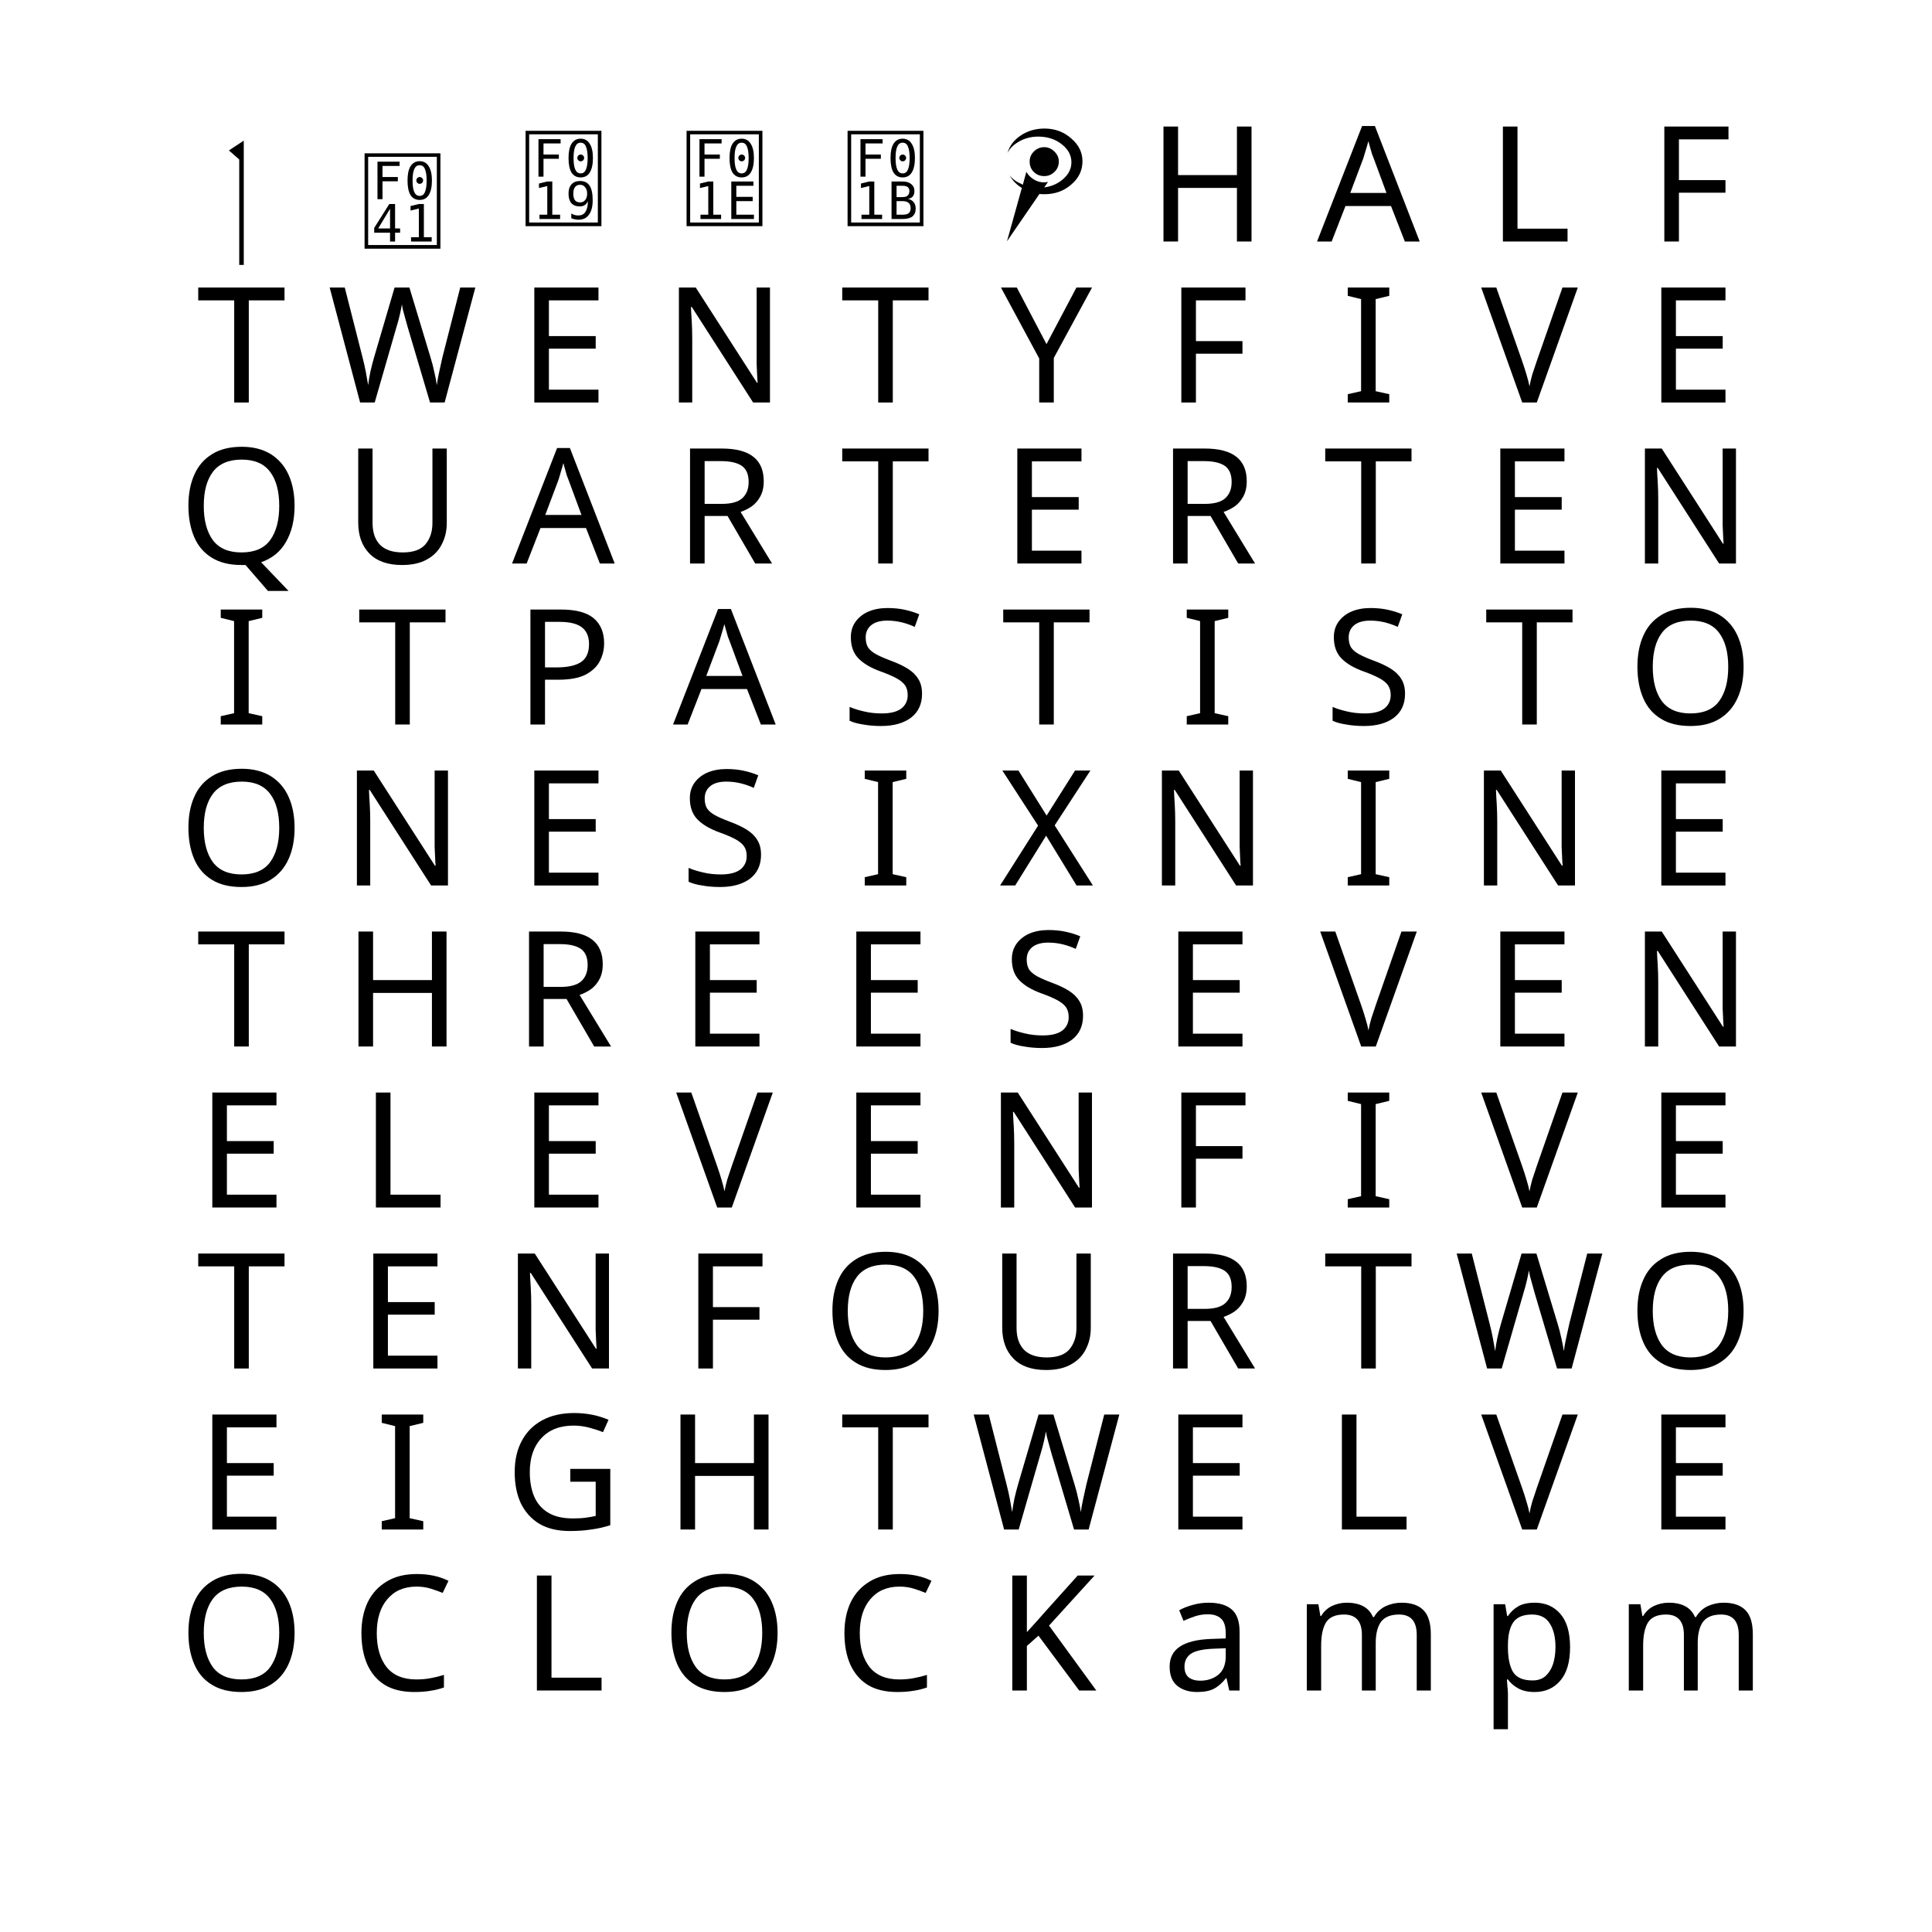
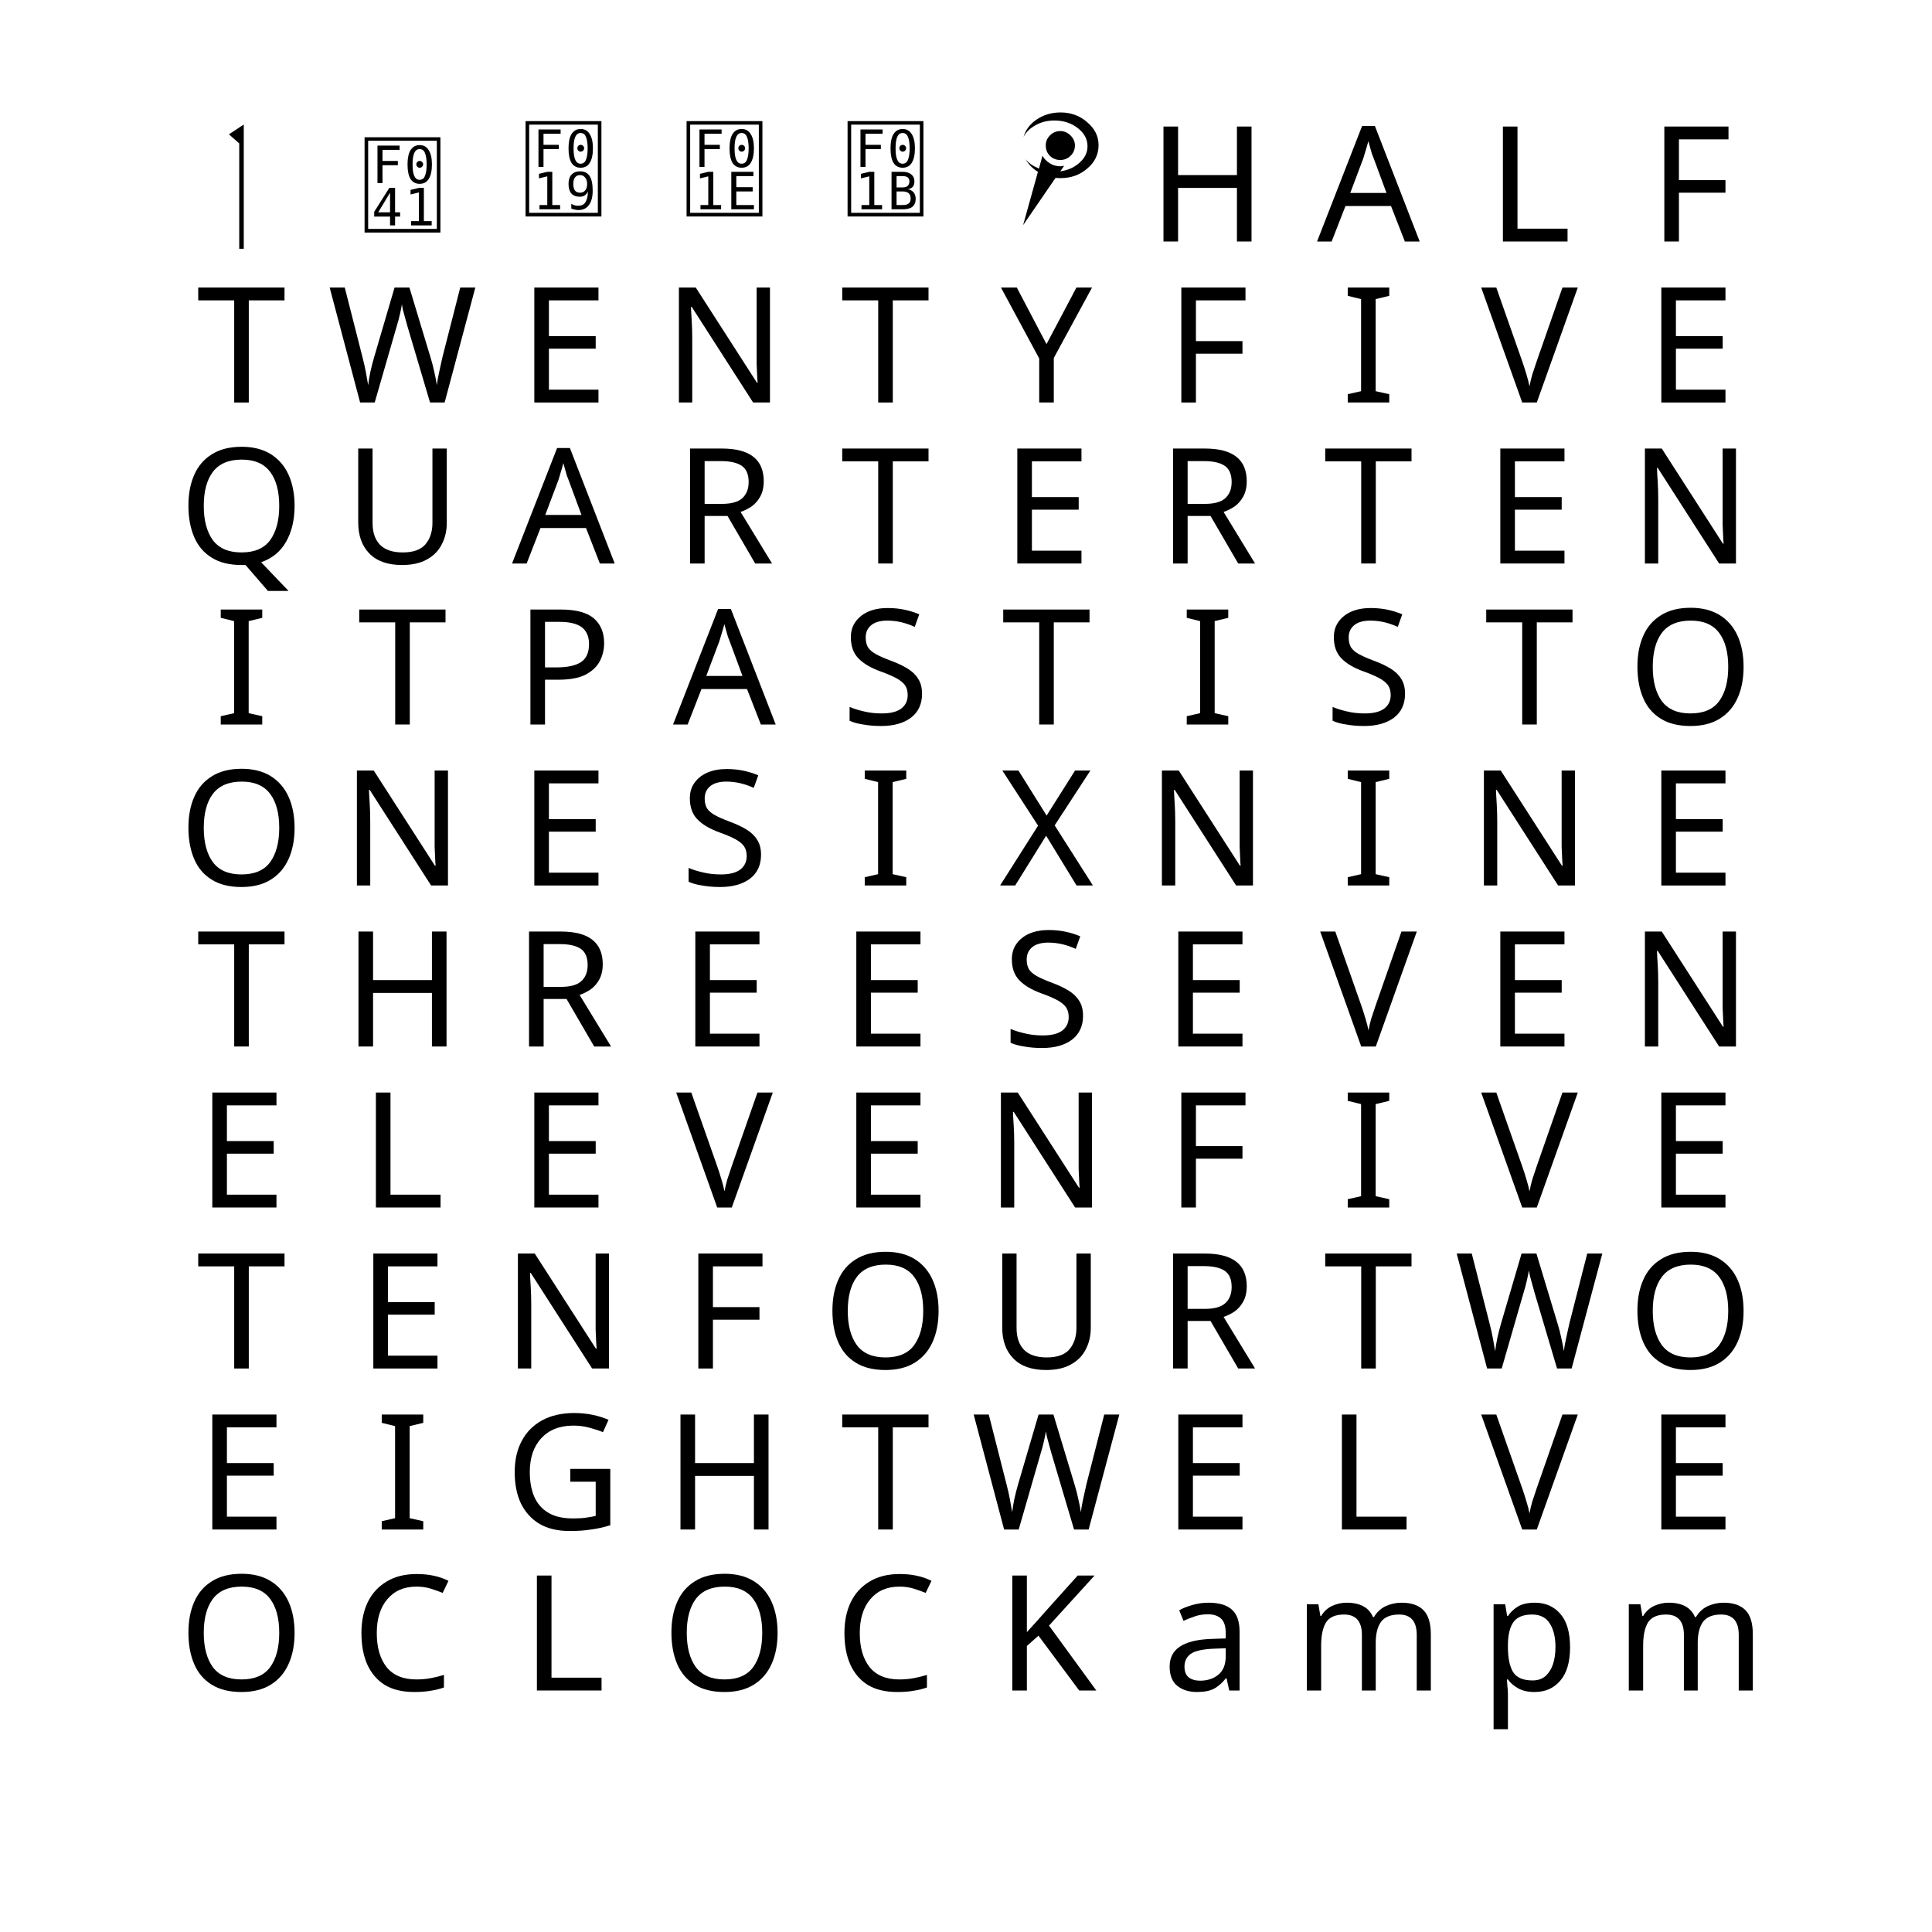
<svg xmlns="http://www.w3.org/2000/svg" height="12in" version="1.1" viewBox="0 0 120 120" width="12in">
  <g>
    <g>
-       <text alignment-baseline="middle" baseline-shift="0%" fill="black" font-family="Weather Icons" font-size="7" font-weight="normal" text-anchor="middle" x="15.0" y="15.0"></text>
-     </g>
-     <g>
-       <text alignment-baseline="middle" baseline-shift="0%" fill="black" font-family="Weather Icons" font-size="7" font-weight="normal" text-anchor="middle" x="25.0" y="15.0"></text>
-     </g>
-     <g>
-       <text alignment-baseline="middle" baseline-shift="20%" fill="black" font-family="Weather Icons" font-size="7" font-weight="normal" text-anchor="middle" x="35.0" y="15.0"></text>
-     </g>
-     <g>
-       <text alignment-baseline="middle" baseline-shift="20%" fill="black" font-family="Weather Icons" font-size="7" font-weight="normal" text-anchor="middle" x="45.0" y="15.0"></text>
-     </g>
-     <g>
-       <text alignment-baseline="middle" baseline-shift="20%" fill="black" font-family="Weather Icons" font-size="7" font-weight="normal" text-anchor="middle" x="55.0" y="15.0"></text>
-     </g>
-     <g>
-       <text alignment-baseline="middle" baseline-shift="0%" fill="black" font-family="Weather Icons" font-size="7" font-weight="normal" text-anchor="middle" x="65.0" y="15.0"></text>
-     </g>
-     <g>
-       <text alignment-baseline="middle" baseline-shift="0%" fill="black" font-family="TC_Lasersans" font-size="10" font-weight="normal" text-anchor="middle" x="75.0" y="15.0">H</text>
-     </g>
-     <g>
-       <text alignment-baseline="middle" baseline-shift="0%" fill="black" font-family="TC_Lasersans" font-size="10" font-weight="normal" text-anchor="middle" x="85.0" y="15.0">A</text>
-     </g>
-     <g>
-       <text alignment-baseline="middle" baseline-shift="0%" fill="black" font-family="TC_Lasersans" font-size="10" font-weight="normal" text-anchor="middle" x="95.0" y="15.0">L</text>
-     </g>
-     <g>
-       <text alignment-baseline="middle" baseline-shift="0%" fill="black" font-family="TC_Lasersans" font-size="10" font-weight="normal" text-anchor="middle" x="105.0" y="15.0">F</text>
-     </g>
-     <g>
-       <text alignment-baseline="middle" baseline-shift="0%" fill="black" font-family="TC_Lasersans" font-size="10" font-weight="normal" text-anchor="middle" x="15.0" y="25.0">T</text>
-     </g>
-     <g>
-       <text alignment-baseline="middle" baseline-shift="0%" fill="black" font-family="TC_Lasersans" font-size="10" font-weight="normal" text-anchor="middle" x="25.0" y="25.0">W</text>
-     </g>
-     <g>
-       <text alignment-baseline="middle" baseline-shift="0%" fill="black" font-family="TC_Lasersans" font-size="10" font-weight="normal" text-anchor="middle" x="35.0" y="25.0">E</text>
-     </g>
-     <g>
-       <text alignment-baseline="middle" baseline-shift="0%" fill="black" font-family="TC_Lasersans" font-size="10" font-weight="normal" text-anchor="middle" x="45.0" y="25.0">N</text>
-     </g>
-     <g>
-       <text alignment-baseline="middle" baseline-shift="0%" fill="black" font-family="TC_Lasersans" font-size="10" font-weight="normal" text-anchor="middle" x="55.0" y="25.0">T</text>
-     </g>
-     <g>
-       <text alignment-baseline="middle" baseline-shift="0%" fill="black" font-family="TC_Lasersans" font-size="10" font-weight="normal" text-anchor="middle" x="65.0" y="25.0">Y</text>
-     </g>
-     <g>
-       <text alignment-baseline="middle" baseline-shift="0%" fill="black" font-family="TC_Lasersans" font-size="10" font-weight="normal" text-anchor="middle" x="75.0" y="25.0">F</text>
-     </g>
-     <g>
-       <text alignment-baseline="middle" baseline-shift="0%" fill="black" font-family="TC_Lasersans" font-size="10" font-weight="normal" text-anchor="middle" x="85.0" y="25.0">I</text>
-     </g>
-     <g>
-       <text alignment-baseline="middle" baseline-shift="0%" fill="black" font-family="TC_Lasersans" font-size="10" font-weight="normal" text-anchor="middle" x="95.0" y="25.0">V</text>
-     </g>
-     <g>
-       <text alignment-baseline="middle" baseline-shift="0%" fill="black" font-family="TC_Lasersans" font-size="10" font-weight="normal" text-anchor="middle" x="105.0" y="25.0">E</text>
-     </g>
-     <g>
-       <text alignment-baseline="middle" baseline-shift="0%" fill="black" font-family="TC_Lasersans" font-size="10" font-weight="normal" text-anchor="middle" x="15.0" y="35.0">Q</text>
-     </g>
-     <g>
-       <text alignment-baseline="middle" baseline-shift="0%" fill="black" font-family="TC_Lasersans" font-size="10" font-weight="normal" text-anchor="middle" x="25.0" y="35.0">U</text>
-     </g>
-     <g>
-       <text alignment-baseline="middle" baseline-shift="0%" fill="black" font-family="TC_Lasersans" font-size="10" font-weight="normal" text-anchor="middle" x="35.0" y="35.0">A</text>
-     </g>
-     <g>
-       <text alignment-baseline="middle" baseline-shift="0%" fill="black" font-family="TC_Lasersans" font-size="10" font-weight="normal" text-anchor="middle" x="45.0" y="35.0">R</text>
-     </g>
-     <g>
-       <text alignment-baseline="middle" baseline-shift="0%" fill="black" font-family="TC_Lasersans" font-size="10" font-weight="normal" text-anchor="middle" x="55.0" y="35.0">T</text>
-     </g>
-     <g>
-       <text alignment-baseline="middle" baseline-shift="0%" fill="black" font-family="TC_Lasersans" font-size="10" font-weight="normal" text-anchor="middle" x="65.0" y="35.0">E</text>
-     </g>
-     <g>
-       <text alignment-baseline="middle" baseline-shift="0%" fill="black" font-family="TC_Lasersans" font-size="10" font-weight="normal" text-anchor="middle" x="75.0" y="35.0">R</text>
-     </g>
-     <g>
-       <text alignment-baseline="middle" baseline-shift="0%" fill="black" font-family="TC_Lasersans" font-size="10" font-weight="normal" text-anchor="middle" x="85.0" y="35.0">T</text>
-     </g>
-     <g>
-       <text alignment-baseline="middle" baseline-shift="0%" fill="black" font-family="TC_Lasersans" font-size="10" font-weight="normal" text-anchor="middle" x="95.0" y="35.0">E</text>
-     </g>
-     <g>
-       <text alignment-baseline="middle" baseline-shift="0%" fill="black" font-family="TC_Lasersans" font-size="10" font-weight="normal" text-anchor="middle" x="105.0" y="35.0">N</text>
-     </g>
-     <g>
-       <text alignment-baseline="middle" baseline-shift="0%" fill="black" font-family="TC_Lasersans" font-size="10" font-weight="normal" text-anchor="middle" x="15.0" y="45.0">I</text>
-     </g>
-     <g>
-       <text alignment-baseline="middle" baseline-shift="0%" fill="black" font-family="TC_Lasersans" font-size="10" font-weight="normal" text-anchor="middle" x="25.0" y="45.0">T</text>
-     </g>
-     <g>
-       <text alignment-baseline="middle" baseline-shift="0%" fill="black" font-family="TC_Lasersans" font-size="10" font-weight="normal" text-anchor="middle" x="35.0" y="45.0">P</text>
-     </g>
-     <g>
-       <text alignment-baseline="middle" baseline-shift="0%" fill="black" font-family="TC_Lasersans" font-size="10" font-weight="normal" text-anchor="middle" x="45.0" y="45.0">A</text>
-     </g>
-     <g>
-       <text alignment-baseline="middle" baseline-shift="0%" fill="black" font-family="TC_Lasersans" font-size="10" font-weight="normal" text-anchor="middle" x="55.0" y="45.0">S</text>
-     </g>
-     <g>
-       <text alignment-baseline="middle" baseline-shift="0%" fill="black" font-family="TC_Lasersans" font-size="10" font-weight="normal" text-anchor="middle" x="65.0" y="45.0">T</text>
-     </g>
-     <g>
-       <text alignment-baseline="middle" baseline-shift="0%" fill="black" font-family="TC_Lasersans" font-size="10" font-weight="normal" text-anchor="middle" x="75.0" y="45.0">I</text>
-     </g>
-     <g>
-       <text alignment-baseline="middle" baseline-shift="0%" fill="black" font-family="TC_Lasersans" font-size="10" font-weight="normal" text-anchor="middle" x="85.0" y="45.0">S</text>
-     </g>
-     <g>
-       <text alignment-baseline="middle" baseline-shift="0%" fill="black" font-family="TC_Lasersans" font-size="10" font-weight="normal" text-anchor="middle" x="95.0" y="45.0">T</text>
-     </g>
-     <g>
-       <text alignment-baseline="middle" baseline-shift="0%" fill="black" font-family="TC_Lasersans" font-size="10" font-weight="normal" text-anchor="middle" x="105.0" y="45.0">O</text>
-     </g>
-     <g>
-       <text alignment-baseline="middle" baseline-shift="0%" fill="black" font-family="TC_Lasersans" font-size="10" font-weight="normal" text-anchor="middle" x="15.0" y="55.0">O</text>
-     </g>
-     <g>
-       <text alignment-baseline="middle" baseline-shift="0%" fill="black" font-family="TC_Lasersans" font-size="10" font-weight="normal" text-anchor="middle" x="25.0" y="55.0">N</text>
-     </g>
-     <g>
-       <text alignment-baseline="middle" baseline-shift="0%" fill="black" font-family="TC_Lasersans" font-size="10" font-weight="normal" text-anchor="middle" x="35.0" y="55.0">E</text>
-     </g>
-     <g>
-       <text alignment-baseline="middle" baseline-shift="0%" fill="black" font-family="TC_Lasersans" font-size="10" font-weight="normal" text-anchor="middle" x="45.0" y="55.0">S</text>
-     </g>
-     <g>
-       <text alignment-baseline="middle" baseline-shift="0%" fill="black" font-family="TC_Lasersans" font-size="10" font-weight="normal" text-anchor="middle" x="55.0" y="55.0">I</text>
-     </g>
-     <g>
-       <text alignment-baseline="middle" baseline-shift="0%" fill="black" font-family="TC_Lasersans" font-size="10" font-weight="normal" text-anchor="middle" x="65.0" y="55.0">X</text>
-     </g>
-     <g>
-       <text alignment-baseline="middle" baseline-shift="0%" fill="black" font-family="TC_Lasersans" font-size="10" font-weight="normal" text-anchor="middle" x="75.0" y="55.0">N</text>
-     </g>
-     <g>
-       <text alignment-baseline="middle" baseline-shift="0%" fill="black" font-family="TC_Lasersans" font-size="10" font-weight="normal" text-anchor="middle" x="85.0" y="55.0">I</text>
-     </g>
-     <g>
-       <text alignment-baseline="middle" baseline-shift="0%" fill="black" font-family="TC_Lasersans" font-size="10" font-weight="normal" text-anchor="middle" x="95.0" y="55.0">N</text>
-     </g>
-     <g>
-       <text alignment-baseline="middle" baseline-shift="0%" fill="black" font-family="TC_Lasersans" font-size="10" font-weight="normal" text-anchor="middle" x="105.0" y="55.0">E</text>
-     </g>
-     <g>
-       <text alignment-baseline="middle" baseline-shift="0%" fill="black" font-family="TC_Lasersans" font-size="10" font-weight="normal" text-anchor="middle" x="15.0" y="65.0">T</text>
-     </g>
-     <g>
-       <text alignment-baseline="middle" baseline-shift="0%" fill="black" font-family="TC_Lasersans" font-size="10" font-weight="normal" text-anchor="middle" x="25.0" y="65.0">H</text>
-     </g>
-     <g>
-       <text alignment-baseline="middle" baseline-shift="0%" fill="black" font-family="TC_Lasersans" font-size="10" font-weight="normal" text-anchor="middle" x="35.0" y="65.0">R</text>
-     </g>
-     <g>
-       <text alignment-baseline="middle" baseline-shift="0%" fill="black" font-family="TC_Lasersans" font-size="10" font-weight="normal" text-anchor="middle" x="45.0" y="65.0">E</text>
-     </g>
-     <g>
-       <text alignment-baseline="middle" baseline-shift="0%" fill="black" font-family="TC_Lasersans" font-size="10" font-weight="normal" text-anchor="middle" x="55.0" y="65.0">E</text>
-     </g>
-     <g>
-       <text alignment-baseline="middle" baseline-shift="0%" fill="black" font-family="TC_Lasersans" font-size="10" font-weight="normal" text-anchor="middle" x="65.0" y="65.0">S</text>
-     </g>
-     <g>
-       <text alignment-baseline="middle" baseline-shift="0%" fill="black" font-family="TC_Lasersans" font-size="10" font-weight="normal" text-anchor="middle" x="75.0" y="65.0">E</text>
-     </g>
-     <g>
-       <text alignment-baseline="middle" baseline-shift="0%" fill="black" font-family="TC_Lasersans" font-size="10" font-weight="normal" text-anchor="middle" x="85.0" y="65.0">V</text>
-     </g>
-     <g>
-       <text alignment-baseline="middle" baseline-shift="0%" fill="black" font-family="TC_Lasersans" font-size="10" font-weight="normal" text-anchor="middle" x="95.0" y="65.0">E</text>
-     </g>
-     <g>
-       <text alignment-baseline="middle" baseline-shift="0%" fill="black" font-family="TC_Lasersans" font-size="10" font-weight="normal" text-anchor="middle" x="105.0" y="65.0">N</text>
-     </g>
-     <g>
-       <text alignment-baseline="middle" baseline-shift="0%" fill="black" font-family="TC_Lasersans" font-size="10" font-weight="normal" text-anchor="middle" x="15.0" y="75.0">E</text>
-     </g>
-     <g>
-       <text alignment-baseline="middle" baseline-shift="0%" fill="black" font-family="TC_Lasersans" font-size="10" font-weight="normal" text-anchor="middle" x="25.0" y="75.0">L</text>
-     </g>
-     <g>
-       <text alignment-baseline="middle" baseline-shift="0%" fill="black" font-family="TC_Lasersans" font-size="10" font-weight="normal" text-anchor="middle" x="35.0" y="75.0">E</text>
-     </g>
-     <g>
-       <text alignment-baseline="middle" baseline-shift="0%" fill="black" font-family="TC_Lasersans" font-size="10" font-weight="normal" text-anchor="middle" x="45.0" y="75.0">V</text>
-     </g>
-     <g>
-       <text alignment-baseline="middle" baseline-shift="0%" fill="black" font-family="TC_Lasersans" font-size="10" font-weight="normal" text-anchor="middle" x="55.0" y="75.0">E</text>
-     </g>
-     <g>
-       <text alignment-baseline="middle" baseline-shift="0%" fill="black" font-family="TC_Lasersans" font-size="10" font-weight="normal" text-anchor="middle" x="65.0" y="75.0">N</text>
-     </g>
-     <g>
-       <text alignment-baseline="middle" baseline-shift="0%" fill="black" font-family="TC_Lasersans" font-size="10" font-weight="normal" text-anchor="middle" x="75.0" y="75.0">F</text>
-     </g>
-     <g>
-       <text alignment-baseline="middle" baseline-shift="0%" fill="black" font-family="TC_Lasersans" font-size="10" font-weight="normal" text-anchor="middle" x="85.0" y="75.0">I</text>
-     </g>
-     <g>
-       <text alignment-baseline="middle" baseline-shift="0%" fill="black" font-family="TC_Lasersans" font-size="10" font-weight="normal" text-anchor="middle" x="95.0" y="75.0">V</text>
-     </g>
-     <g>
-       <text alignment-baseline="middle" baseline-shift="0%" fill="black" font-family="TC_Lasersans" font-size="10" font-weight="normal" text-anchor="middle" x="105.0" y="75.0">E</text>
-     </g>
-     <g>
-       <text alignment-baseline="middle" baseline-shift="0%" fill="black" font-family="TC_Lasersans" font-size="10" font-weight="normal" text-anchor="middle" x="15.0" y="85.0">T</text>
-     </g>
-     <g>
-       <text alignment-baseline="middle" baseline-shift="0%" fill="black" font-family="TC_Lasersans" font-size="10" font-weight="normal" text-anchor="middle" x="25.0" y="85.0">E</text>
-     </g>
-     <g>
-       <text alignment-baseline="middle" baseline-shift="0%" fill="black" font-family="TC_Lasersans" font-size="10" font-weight="normal" text-anchor="middle" x="35.0" y="85.0">N</text>
-     </g>
-     <g>
-       <text alignment-baseline="middle" baseline-shift="0%" fill="black" font-family="TC_Lasersans" font-size="10" font-weight="normal" text-anchor="middle" x="45.0" y="85.0">F</text>
-     </g>
-     <g>
-       <text alignment-baseline="middle" baseline-shift="0%" fill="black" font-family="TC_Lasersans" font-size="10" font-weight="normal" text-anchor="middle" x="55.0" y="85.0">O</text>
-     </g>
-     <g>
-       <text alignment-baseline="middle" baseline-shift="0%" fill="black" font-family="TC_Lasersans" font-size="10" font-weight="normal" text-anchor="middle" x="65.0" y="85.0">U</text>
-     </g>
-     <g>
-       <text alignment-baseline="middle" baseline-shift="0%" fill="black" font-family="TC_Lasersans" font-size="10" font-weight="normal" text-anchor="middle" x="75.0" y="85.0">R</text>
-     </g>
-     <g>
-       <text alignment-baseline="middle" baseline-shift="0%" fill="black" font-family="TC_Lasersans" font-size="10" font-weight="normal" text-anchor="middle" x="85.0" y="85.0">T</text>
-     </g>
-     <g>
-       <text alignment-baseline="middle" baseline-shift="0%" fill="black" font-family="TC_Lasersans" font-size="10" font-weight="normal" text-anchor="middle" x="95.0" y="85.0">W</text>
-     </g>
-     <g>
-       <text alignment-baseline="middle" baseline-shift="0%" fill="black" font-family="TC_Lasersans" font-size="10" font-weight="normal" text-anchor="middle" x="105.0" y="85.0">O</text>
-     </g>
-     <g>
-       <text alignment-baseline="middle" baseline-shift="0%" fill="black" font-family="TC_Lasersans" font-size="10" font-weight="normal" text-anchor="middle" x="15.0" y="95.0">E</text>
-     </g>
-     <g>
-       <text alignment-baseline="middle" baseline-shift="0%" fill="black" font-family="TC_Lasersans" font-size="10" font-weight="normal" text-anchor="middle" x="25.0" y="95.0">I</text>
-     </g>
-     <g>
-       <text alignment-baseline="middle" baseline-shift="0%" fill="black" font-family="TC_Lasersans" font-size="10" font-weight="normal" text-anchor="middle" x="35.0" y="95.0">G</text>
-     </g>
-     <g>
-       <text alignment-baseline="middle" baseline-shift="0%" fill="black" font-family="TC_Lasersans" font-size="10" font-weight="normal" text-anchor="middle" x="45.0" y="95.0">H</text>
-     </g>
-     <g>
-       <text alignment-baseline="middle" baseline-shift="0%" fill="black" font-family="TC_Lasersans" font-size="10" font-weight="normal" text-anchor="middle" x="55.0" y="95.0">T</text>
-     </g>
-     <g>
-       <text alignment-baseline="middle" baseline-shift="0%" fill="black" font-family="TC_Lasersans" font-size="10" font-weight="normal" text-anchor="middle" x="65.0" y="95.0">W</text>
-     </g>
-     <g>
-       <text alignment-baseline="middle" baseline-shift="0%" fill="black" font-family="TC_Lasersans" font-size="10" font-weight="normal" text-anchor="middle" x="75.0" y="95.0">E</text>
-     </g>
-     <g>
-       <text alignment-baseline="middle" baseline-shift="0%" fill="black" font-family="TC_Lasersans" font-size="10" font-weight="normal" text-anchor="middle" x="85.0" y="95.0">L</text>
-     </g>
-     <g>
-       <text alignment-baseline="middle" baseline-shift="0%" fill="black" font-family="TC_Lasersans" font-size="10" font-weight="normal" text-anchor="middle" x="95.0" y="95.0">V</text>
-     </g>
-     <g>
-       <text alignment-baseline="middle" baseline-shift="0%" fill="black" font-family="TC_Lasersans" font-size="10" font-weight="normal" text-anchor="middle" x="105.0" y="95.0">E</text>
-     </g>
-     <g>
-       <text alignment-baseline="middle" baseline-shift="0%" fill="black" font-family="TC_Lasersans" font-size="10" font-weight="normal" text-anchor="middle" x="15.0" y="105.0">O</text>
-     </g>
-     <g>
-       <text alignment-baseline="middle" baseline-shift="0%" fill="black" font-family="TC_Lasersans" font-size="10" font-weight="normal" text-anchor="middle" x="25.0" y="105.0">C</text>
-     </g>
-     <g>
-       <text alignment-baseline="middle" baseline-shift="0%" fill="black" font-family="TC_Lasersans" font-size="10" font-weight="normal" text-anchor="middle" x="35.0" y="105.0">L</text>
-     </g>
-     <g>
-       <text alignment-baseline="middle" baseline-shift="0%" fill="black" font-family="TC_Lasersans" font-size="10" font-weight="normal" text-anchor="middle" x="45.0" y="105.0">O</text>
-     </g>
-     <g>
-       <text alignment-baseline="middle" baseline-shift="0%" fill="black" font-family="TC_Lasersans" font-size="10" font-weight="normal" text-anchor="middle" x="55.0" y="105.0">C</text>
-     </g>
-     <g>
-       <text alignment-baseline="middle" baseline-shift="0%" fill="black" font-family="TC_Lasersans" font-size="10" font-weight="normal" text-anchor="middle" x="65.0" y="105.0">K</text>
-     </g>
-     <g>
-       <text alignment-baseline="middle" baseline-shift="0%" fill="black" font-family="TC_Lasersans" font-size="10" font-weight="normal" text-anchor="middle" x="75.0" y="105.0">a</text>
-     </g>
-     <g>
-       <text alignment-baseline="middle" baseline-shift="0%" fill="black" font-family="TC_Lasersans" font-size="10" font-weight="normal" text-anchor="middle" x="85.0" y="105.0">m</text>
-     </g>
-     <g>
-       <text alignment-baseline="middle" baseline-shift="0%" fill="black" font-family="TC_Lasersans" font-size="10" font-weight="normal" text-anchor="middle" x="95.0" y="105.0">p</text>
-     </g>
-     <g>
-       <text alignment-baseline="middle" baseline-shift="0%" fill="black" font-family="TC_Lasersans" font-size="10" font-weight="normal" text-anchor="middle" x="105.0" y="105.0">m</text>
+       <text alignment-baseline="middle" fill="black" font-family="Weather Icons" font-size="7" font-weight="normal" text-anchor="middle" x="15.0" y="14.0"></text>
+     </g>
+     <g>
+       <text alignment-baseline="middle" fill="black" font-family="Weather Icons" font-size="7" font-weight="normal" text-anchor="middle" x="25.0" y="14.0"></text>
+     </g>
+     <g>
+       <text alignment-baseline="middle" fill="black" font-family="Weather Icons" font-size="7" font-weight="normal" text-anchor="middle" x="35.0" y="13.0"></text>
+     </g>
+     <g>
+       <text alignment-baseline="middle" fill="black" font-family="Weather Icons" font-size="7" font-weight="normal" text-anchor="middle" x="45.0" y="13.0"></text>
+     </g>
+     <g>
+       <text alignment-baseline="middle" fill="black" font-family="Weather Icons" font-size="7" font-weight="normal" text-anchor="middle" x="55.0" y="13.0"></text>
+     </g>
+     <g>
+       <text alignment-baseline="middle" fill="black" font-family="Weather Icons" font-size="7" font-weight="normal" text-anchor="middle" x="66.0" y="14.0"></text>
+     </g>
+     <g>
+       <text alignment-baseline="middle" fill="black" font-family="TC_Lasersans" font-size="10" font-weight="normal" text-anchor="middle" x="75.0" y="15.0">H</text>
+     </g>
+     <g>
+       <text alignment-baseline="middle" fill="black" font-family="TC_Lasersans" font-size="10" font-weight="normal" text-anchor="middle" x="85.0" y="15.0">A</text>
+     </g>
+     <g>
+       <text alignment-baseline="middle" fill="black" font-family="TC_Lasersans" font-size="10" font-weight="normal" text-anchor="middle" x="95.0" y="15.0">L</text>
+     </g>
+     <g>
+       <text alignment-baseline="middle" fill="black" font-family="TC_Lasersans" font-size="10" font-weight="normal" text-anchor="middle" x="105.0" y="15.0">F</text>
+     </g>
+     <g>
+       <text alignment-baseline="middle" fill="black" font-family="TC_Lasersans" font-size="10" font-weight="normal" text-anchor="middle" x="15.0" y="25.0">T</text>
+     </g>
+     <g>
+       <text alignment-baseline="middle" fill="black" font-family="TC_Lasersans" font-size="10" font-weight="normal" text-anchor="middle" x="25.0" y="25.0">W</text>
+     </g>
+     <g>
+       <text alignment-baseline="middle" fill="black" font-family="TC_Lasersans" font-size="10" font-weight="normal" text-anchor="middle" x="35.0" y="25.0">E</text>
+     </g>
+     <g>
+       <text alignment-baseline="middle" fill="black" font-family="TC_Lasersans" font-size="10" font-weight="normal" text-anchor="middle" x="45.0" y="25.0">N</text>
+     </g>
+     <g>
+       <text alignment-baseline="middle" fill="black" font-family="TC_Lasersans" font-size="10" font-weight="normal" text-anchor="middle" x="55.0" y="25.0">T</text>
+     </g>
+     <g>
+       <text alignment-baseline="middle" fill="black" font-family="TC_Lasersans" font-size="10" font-weight="normal" text-anchor="middle" x="65.0" y="25.0">Y</text>
+     </g>
+     <g>
+       <text alignment-baseline="middle" fill="black" font-family="TC_Lasersans" font-size="10" font-weight="normal" text-anchor="middle" x="75.0" y="25.0">F</text>
+     </g>
+     <g>
+       <text alignment-baseline="middle" fill="black" font-family="TC_Lasersans" font-size="10" font-weight="normal" text-anchor="middle" x="85.0" y="25.0">I</text>
+     </g>
+     <g>
+       <text alignment-baseline="middle" fill="black" font-family="TC_Lasersans" font-size="10" font-weight="normal" text-anchor="middle" x="95.0" y="25.0">V</text>
+     </g>
+     <g>
+       <text alignment-baseline="middle" fill="black" font-family="TC_Lasersans" font-size="10" font-weight="normal" text-anchor="middle" x="105.0" y="25.0">E</text>
+     </g>
+     <g>
+       <text alignment-baseline="middle" fill="black" font-family="TC_Lasersans" font-size="10" font-weight="normal" text-anchor="middle" x="15.0" y="35.0">Q</text>
+     </g>
+     <g>
+       <text alignment-baseline="middle" fill="black" font-family="TC_Lasersans" font-size="10" font-weight="normal" text-anchor="middle" x="25.0" y="35.0">U</text>
+     </g>
+     <g>
+       <text alignment-baseline="middle" fill="black" font-family="TC_Lasersans" font-size="10" font-weight="normal" text-anchor="middle" x="35.0" y="35.0">A</text>
+     </g>
+     <g>
+       <text alignment-baseline="middle" fill="black" font-family="TC_Lasersans" font-size="10" font-weight="normal" text-anchor="middle" x="45.0" y="35.0">R</text>
+     </g>
+     <g>
+       <text alignment-baseline="middle" fill="black" font-family="TC_Lasersans" font-size="10" font-weight="normal" text-anchor="middle" x="55.0" y="35.0">T</text>
+     </g>
+     <g>
+       <text alignment-baseline="middle" fill="black" font-family="TC_Lasersans" font-size="10" font-weight="normal" text-anchor="middle" x="65.0" y="35.0">E</text>
+     </g>
+     <g>
+       <text alignment-baseline="middle" fill="black" font-family="TC_Lasersans" font-size="10" font-weight="normal" text-anchor="middle" x="75.0" y="35.0">R</text>
+     </g>
+     <g>
+       <text alignment-baseline="middle" fill="black" font-family="TC_Lasersans" font-size="10" font-weight="normal" text-anchor="middle" x="85.0" y="35.0">T</text>
+     </g>
+     <g>
+       <text alignment-baseline="middle" fill="black" font-family="TC_Lasersans" font-size="10" font-weight="normal" text-anchor="middle" x="95.0" y="35.0">E</text>
+     </g>
+     <g>
+       <text alignment-baseline="middle" fill="black" font-family="TC_Lasersans" font-size="10" font-weight="normal" text-anchor="middle" x="105.0" y="35.0">N</text>
+     </g>
+     <g>
+       <text alignment-baseline="middle" fill="black" font-family="TC_Lasersans" font-size="10" font-weight="normal" text-anchor="middle" x="15.0" y="45.0">I</text>
+     </g>
+     <g>
+       <text alignment-baseline="middle" fill="black" font-family="TC_Lasersans" font-size="10" font-weight="normal" text-anchor="middle" x="25.0" y="45.0">T</text>
+     </g>
+     <g>
+       <text alignment-baseline="middle" fill="black" font-family="TC_Lasersans" font-size="10" font-weight="normal" text-anchor="middle" x="35.0" y="45.0">P</text>
+     </g>
+     <g>
+       <text alignment-baseline="middle" fill="black" font-family="TC_Lasersans" font-size="10" font-weight="normal" text-anchor="middle" x="45.0" y="45.0">A</text>
+     </g>
+     <g>
+       <text alignment-baseline="middle" fill="black" font-family="TC_Lasersans" font-size="10" font-weight="normal" text-anchor="middle" x="55.0" y="45.0">S</text>
+     </g>
+     <g>
+       <text alignment-baseline="middle" fill="black" font-family="TC_Lasersans" font-size="10" font-weight="normal" text-anchor="middle" x="65.0" y="45.0">T</text>
+     </g>
+     <g>
+       <text alignment-baseline="middle" fill="black" font-family="TC_Lasersans" font-size="10" font-weight="normal" text-anchor="middle" x="75.0" y="45.0">I</text>
+     </g>
+     <g>
+       <text alignment-baseline="middle" fill="black" font-family="TC_Lasersans" font-size="10" font-weight="normal" text-anchor="middle" x="85.0" y="45.0">S</text>
+     </g>
+     <g>
+       <text alignment-baseline="middle" fill="black" font-family="TC_Lasersans" font-size="10" font-weight="normal" text-anchor="middle" x="95.0" y="45.0">T</text>
+     </g>
+     <g>
+       <text alignment-baseline="middle" fill="black" font-family="TC_Lasersans" font-size="10" font-weight="normal" text-anchor="middle" x="105.0" y="45.0">O</text>
+     </g>
+     <g>
+       <text alignment-baseline="middle" fill="black" font-family="TC_Lasersans" font-size="10" font-weight="normal" text-anchor="middle" x="15.0" y="55.0">O</text>
+     </g>
+     <g>
+       <text alignment-baseline="middle" fill="black" font-family="TC_Lasersans" font-size="10" font-weight="normal" text-anchor="middle" x="25.0" y="55.0">N</text>
+     </g>
+     <g>
+       <text alignment-baseline="middle" fill="black" font-family="TC_Lasersans" font-size="10" font-weight="normal" text-anchor="middle" x="35.0" y="55.0">E</text>
+     </g>
+     <g>
+       <text alignment-baseline="middle" fill="black" font-family="TC_Lasersans" font-size="10" font-weight="normal" text-anchor="middle" x="45.0" y="55.0">S</text>
+     </g>
+     <g>
+       <text alignment-baseline="middle" fill="black" font-family="TC_Lasersans" font-size="10" font-weight="normal" text-anchor="middle" x="55.0" y="55.0">I</text>
+     </g>
+     <g>
+       <text alignment-baseline="middle" fill="black" font-family="TC_Lasersans" font-size="10" font-weight="normal" text-anchor="middle" x="65.0" y="55.0">X</text>
+     </g>
+     <g>
+       <text alignment-baseline="middle" fill="black" font-family="TC_Lasersans" font-size="10" font-weight="normal" text-anchor="middle" x="75.0" y="55.0">N</text>
+     </g>
+     <g>
+       <text alignment-baseline="middle" fill="black" font-family="TC_Lasersans" font-size="10" font-weight="normal" text-anchor="middle" x="85.0" y="55.0">I</text>
+     </g>
+     <g>
+       <text alignment-baseline="middle" fill="black" font-family="TC_Lasersans" font-size="10" font-weight="normal" text-anchor="middle" x="95.0" y="55.0">N</text>
+     </g>
+     <g>
+       <text alignment-baseline="middle" fill="black" font-family="TC_Lasersans" font-size="10" font-weight="normal" text-anchor="middle" x="105.0" y="55.0">E</text>
+     </g>
+     <g>
+       <text alignment-baseline="middle" fill="black" font-family="TC_Lasersans" font-size="10" font-weight="normal" text-anchor="middle" x="15.0" y="65.0">T</text>
+     </g>
+     <g>
+       <text alignment-baseline="middle" fill="black" font-family="TC_Lasersans" font-size="10" font-weight="normal" text-anchor="middle" x="25.0" y="65.0">H</text>
+     </g>
+     <g>
+       <text alignment-baseline="middle" fill="black" font-family="TC_Lasersans" font-size="10" font-weight="normal" text-anchor="middle" x="35.0" y="65.0">R</text>
+     </g>
+     <g>
+       <text alignment-baseline="middle" fill="black" font-family="TC_Lasersans" font-size="10" font-weight="normal" text-anchor="middle" x="45.0" y="65.0">E</text>
+     </g>
+     <g>
+       <text alignment-baseline="middle" fill="black" font-family="TC_Lasersans" font-size="10" font-weight="normal" text-anchor="middle" x="55.0" y="65.0">E</text>
+     </g>
+     <g>
+       <text alignment-baseline="middle" fill="black" font-family="TC_Lasersans" font-size="10" font-weight="normal" text-anchor="middle" x="65.0" y="65.0">S</text>
+     </g>
+     <g>
+       <text alignment-baseline="middle" fill="black" font-family="TC_Lasersans" font-size="10" font-weight="normal" text-anchor="middle" x="75.0" y="65.0">E</text>
+     </g>
+     <g>
+       <text alignment-baseline="middle" fill="black" font-family="TC_Lasersans" font-size="10" font-weight="normal" text-anchor="middle" x="85.0" y="65.0">V</text>
+     </g>
+     <g>
+       <text alignment-baseline="middle" fill="black" font-family="TC_Lasersans" font-size="10" font-weight="normal" text-anchor="middle" x="95.0" y="65.0">E</text>
+     </g>
+     <g>
+       <text alignment-baseline="middle" fill="black" font-family="TC_Lasersans" font-size="10" font-weight="normal" text-anchor="middle" x="105.0" y="65.0">N</text>
+     </g>
+     <g>
+       <text alignment-baseline="middle" fill="black" font-family="TC_Lasersans" font-size="10" font-weight="normal" text-anchor="middle" x="15.0" y="75.0">E</text>
+     </g>
+     <g>
+       <text alignment-baseline="middle" fill="black" font-family="TC_Lasersans" font-size="10" font-weight="normal" text-anchor="middle" x="25.0" y="75.0">L</text>
+     </g>
+     <g>
+       <text alignment-baseline="middle" fill="black" font-family="TC_Lasersans" font-size="10" font-weight="normal" text-anchor="middle" x="35.0" y="75.0">E</text>
+     </g>
+     <g>
+       <text alignment-baseline="middle" fill="black" font-family="TC_Lasersans" font-size="10" font-weight="normal" text-anchor="middle" x="45.0" y="75.0">V</text>
+     </g>
+     <g>
+       <text alignment-baseline="middle" fill="black" font-family="TC_Lasersans" font-size="10" font-weight="normal" text-anchor="middle" x="55.0" y="75.0">E</text>
+     </g>
+     <g>
+       <text alignment-baseline="middle" fill="black" font-family="TC_Lasersans" font-size="10" font-weight="normal" text-anchor="middle" x="65.0" y="75.0">N</text>
+     </g>
+     <g>
+       <text alignment-baseline="middle" fill="black" font-family="TC_Lasersans" font-size="10" font-weight="normal" text-anchor="middle" x="75.0" y="75.0">F</text>
+     </g>
+     <g>
+       <text alignment-baseline="middle" fill="black" font-family="TC_Lasersans" font-size="10" font-weight="normal" text-anchor="middle" x="85.0" y="75.0">I</text>
+     </g>
+     <g>
+       <text alignment-baseline="middle" fill="black" font-family="TC_Lasersans" font-size="10" font-weight="normal" text-anchor="middle" x="95.0" y="75.0">V</text>
+     </g>
+     <g>
+       <text alignment-baseline="middle" fill="black" font-family="TC_Lasersans" font-size="10" font-weight="normal" text-anchor="middle" x="105.0" y="75.0">E</text>
+     </g>
+     <g>
+       <text alignment-baseline="middle" fill="black" font-family="TC_Lasersans" font-size="10" font-weight="normal" text-anchor="middle" x="15.0" y="85.0">T</text>
+     </g>
+     <g>
+       <text alignment-baseline="middle" fill="black" font-family="TC_Lasersans" font-size="10" font-weight="normal" text-anchor="middle" x="25.0" y="85.0">E</text>
+     </g>
+     <g>
+       <text alignment-baseline="middle" fill="black" font-family="TC_Lasersans" font-size="10" font-weight="normal" text-anchor="middle" x="35.0" y="85.0">N</text>
+     </g>
+     <g>
+       <text alignment-baseline="middle" fill="black" font-family="TC_Lasersans" font-size="10" font-weight="normal" text-anchor="middle" x="45.0" y="85.0">F</text>
+     </g>
+     <g>
+       <text alignment-baseline="middle" fill="black" font-family="TC_Lasersans" font-size="10" font-weight="normal" text-anchor="middle" x="55.0" y="85.0">O</text>
+     </g>
+     <g>
+       <text alignment-baseline="middle" fill="black" font-family="TC_Lasersans" font-size="10" font-weight="normal" text-anchor="middle" x="65.0" y="85.0">U</text>
+     </g>
+     <g>
+       <text alignment-baseline="middle" fill="black" font-family="TC_Lasersans" font-size="10" font-weight="normal" text-anchor="middle" x="75.0" y="85.0">R</text>
+     </g>
+     <g>
+       <text alignment-baseline="middle" fill="black" font-family="TC_Lasersans" font-size="10" font-weight="normal" text-anchor="middle" x="85.0" y="85.0">T</text>
+     </g>
+     <g>
+       <text alignment-baseline="middle" fill="black" font-family="TC_Lasersans" font-size="10" font-weight="normal" text-anchor="middle" x="95.0" y="85.0">W</text>
+     </g>
+     <g>
+       <text alignment-baseline="middle" fill="black" font-family="TC_Lasersans" font-size="10" font-weight="normal" text-anchor="middle" x="105.0" y="85.0">O</text>
+     </g>
+     <g>
+       <text alignment-baseline="middle" fill="black" font-family="TC_Lasersans" font-size="10" font-weight="normal" text-anchor="middle" x="15.0" y="95.0">E</text>
+     </g>
+     <g>
+       <text alignment-baseline="middle" fill="black" font-family="TC_Lasersans" font-size="10" font-weight="normal" text-anchor="middle" x="25.0" y="95.0">I</text>
+     </g>
+     <g>
+       <text alignment-baseline="middle" fill="black" font-family="TC_Lasersans" font-size="10" font-weight="normal" text-anchor="middle" x="35.0" y="95.0">G</text>
+     </g>
+     <g>
+       <text alignment-baseline="middle" fill="black" font-family="TC_Lasersans" font-size="10" font-weight="normal" text-anchor="middle" x="45.0" y="95.0">H</text>
+     </g>
+     <g>
+       <text alignment-baseline="middle" fill="black" font-family="TC_Lasersans" font-size="10" font-weight="normal" text-anchor="middle" x="55.0" y="95.0">T</text>
+     </g>
+     <g>
+       <text alignment-baseline="middle" fill="black" font-family="TC_Lasersans" font-size="10" font-weight="normal" text-anchor="middle" x="65.0" y="95.0">W</text>
+     </g>
+     <g>
+       <text alignment-baseline="middle" fill="black" font-family="TC_Lasersans" font-size="10" font-weight="normal" text-anchor="middle" x="75.0" y="95.0">E</text>
+     </g>
+     <g>
+       <text alignment-baseline="middle" fill="black" font-family="TC_Lasersans" font-size="10" font-weight="normal" text-anchor="middle" x="85.0" y="95.0">L</text>
+     </g>
+     <g>
+       <text alignment-baseline="middle" fill="black" font-family="TC_Lasersans" font-size="10" font-weight="normal" text-anchor="middle" x="95.0" y="95.0">V</text>
+     </g>
+     <g>
+       <text alignment-baseline="middle" fill="black" font-family="TC_Lasersans" font-size="10" font-weight="normal" text-anchor="middle" x="105.0" y="95.0">E</text>
+     </g>
+     <g>
+       <text alignment-baseline="middle" fill="black" font-family="TC_Lasersans" font-size="10" font-weight="normal" text-anchor="middle" x="15.0" y="105.0">O</text>
+     </g>
+     <g>
+       <text alignment-baseline="middle" fill="black" font-family="TC_Lasersans" font-size="10" font-weight="normal" text-anchor="middle" x="25.0" y="105.0">C</text>
+     </g>
+     <g>
+       <text alignment-baseline="middle" fill="black" font-family="TC_Lasersans" font-size="10" font-weight="normal" text-anchor="middle" x="35.0" y="105.0">L</text>
+     </g>
+     <g>
+       <text alignment-baseline="middle" fill="black" font-family="TC_Lasersans" font-size="10" font-weight="normal" text-anchor="middle" x="45.0" y="105.0">O</text>
+     </g>
+     <g>
+       <text alignment-baseline="middle" fill="black" font-family="TC_Lasersans" font-size="10" font-weight="normal" text-anchor="middle" x="55.0" y="105.0">C</text>
+     </g>
+     <g>
+       <text alignment-baseline="middle" fill="black" font-family="TC_Lasersans" font-size="10" font-weight="normal" text-anchor="middle" x="65.0" y="105.0">K</text>
+     </g>
+     <g>
+       <text alignment-baseline="middle" fill="black" font-family="TC_Lasersans" font-size="10" font-weight="normal" text-anchor="middle" x="75.0" y="105.0">a</text>
+     </g>
+     <g>
+       <text alignment-baseline="middle" fill="black" font-family="TC_Lasersans" font-size="10" font-weight="normal" text-anchor="middle" x="85.0" y="105.0">m</text>
+     </g>
+     <g>
+       <text alignment-baseline="middle" fill="black" font-family="TC_Lasersans" font-size="10" font-weight="normal" text-anchor="middle" x="95.0" y="105.0">p</text>
+     </g>
+     <g>
+       <text alignment-baseline="middle" fill="black" font-family="TC_Lasersans" font-size="10" font-weight="normal" text-anchor="middle" x="105.0" y="105.0">m</text>
    </g>
  </g>
</svg>
